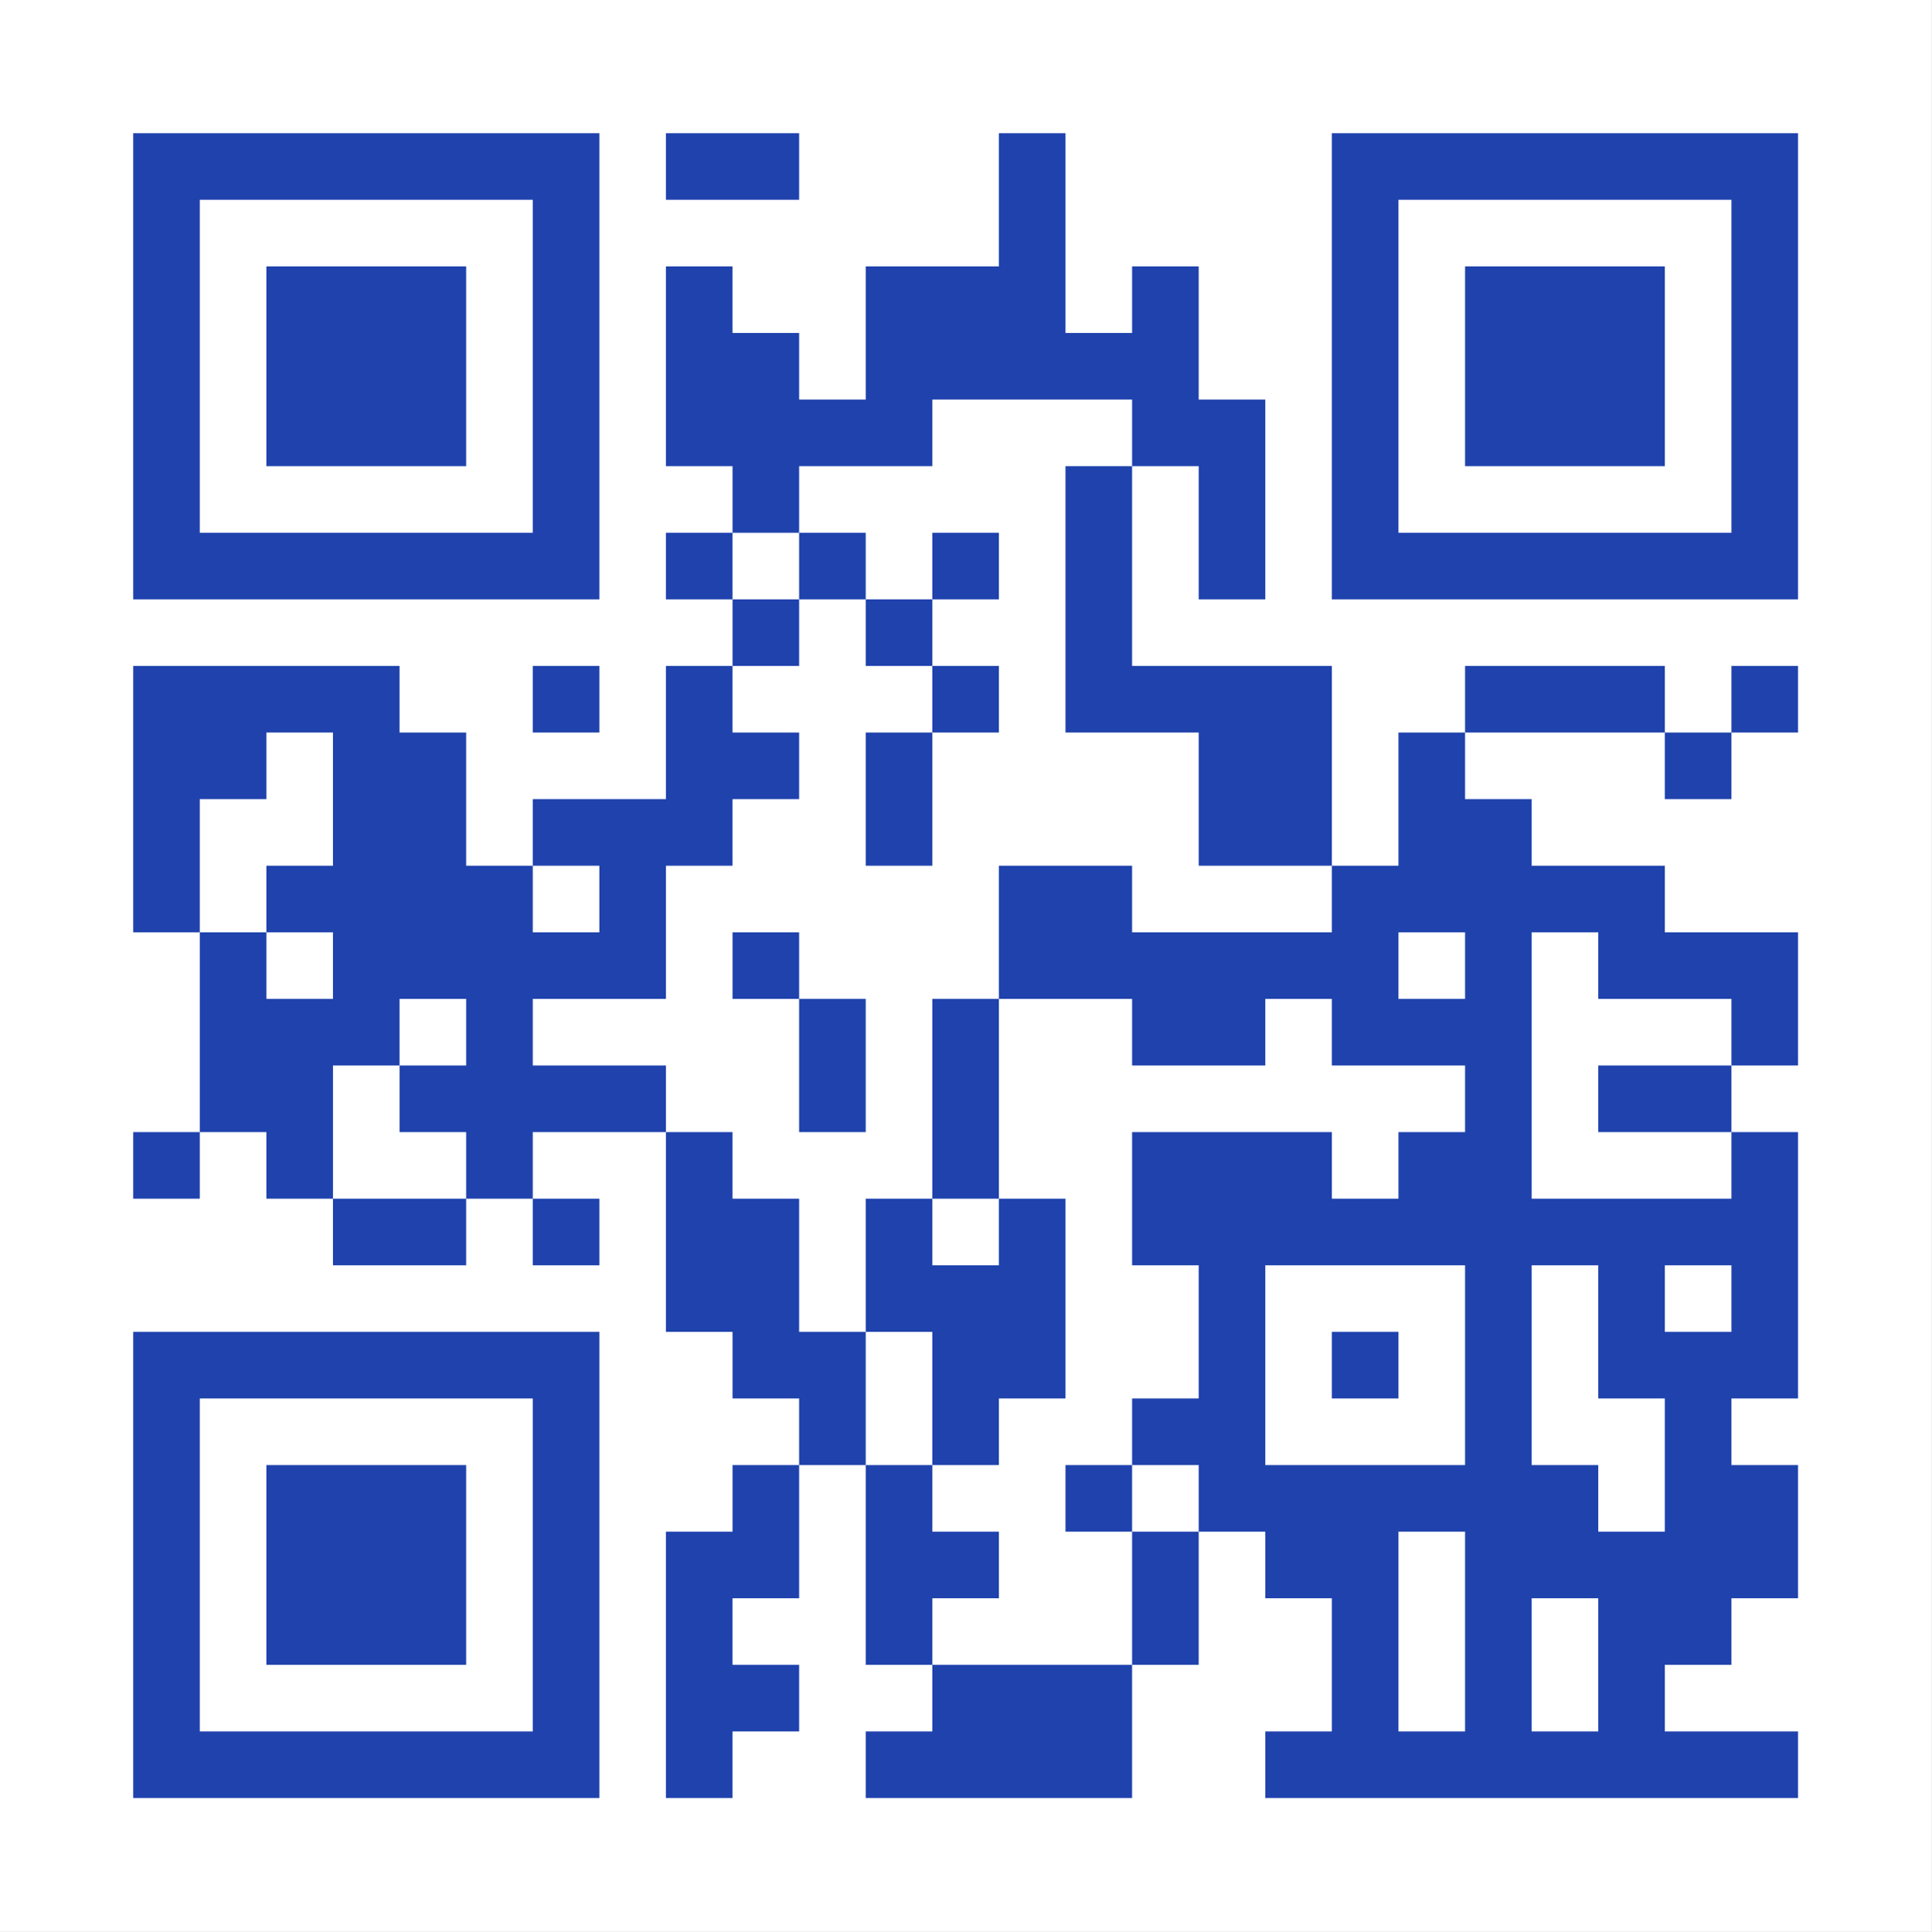
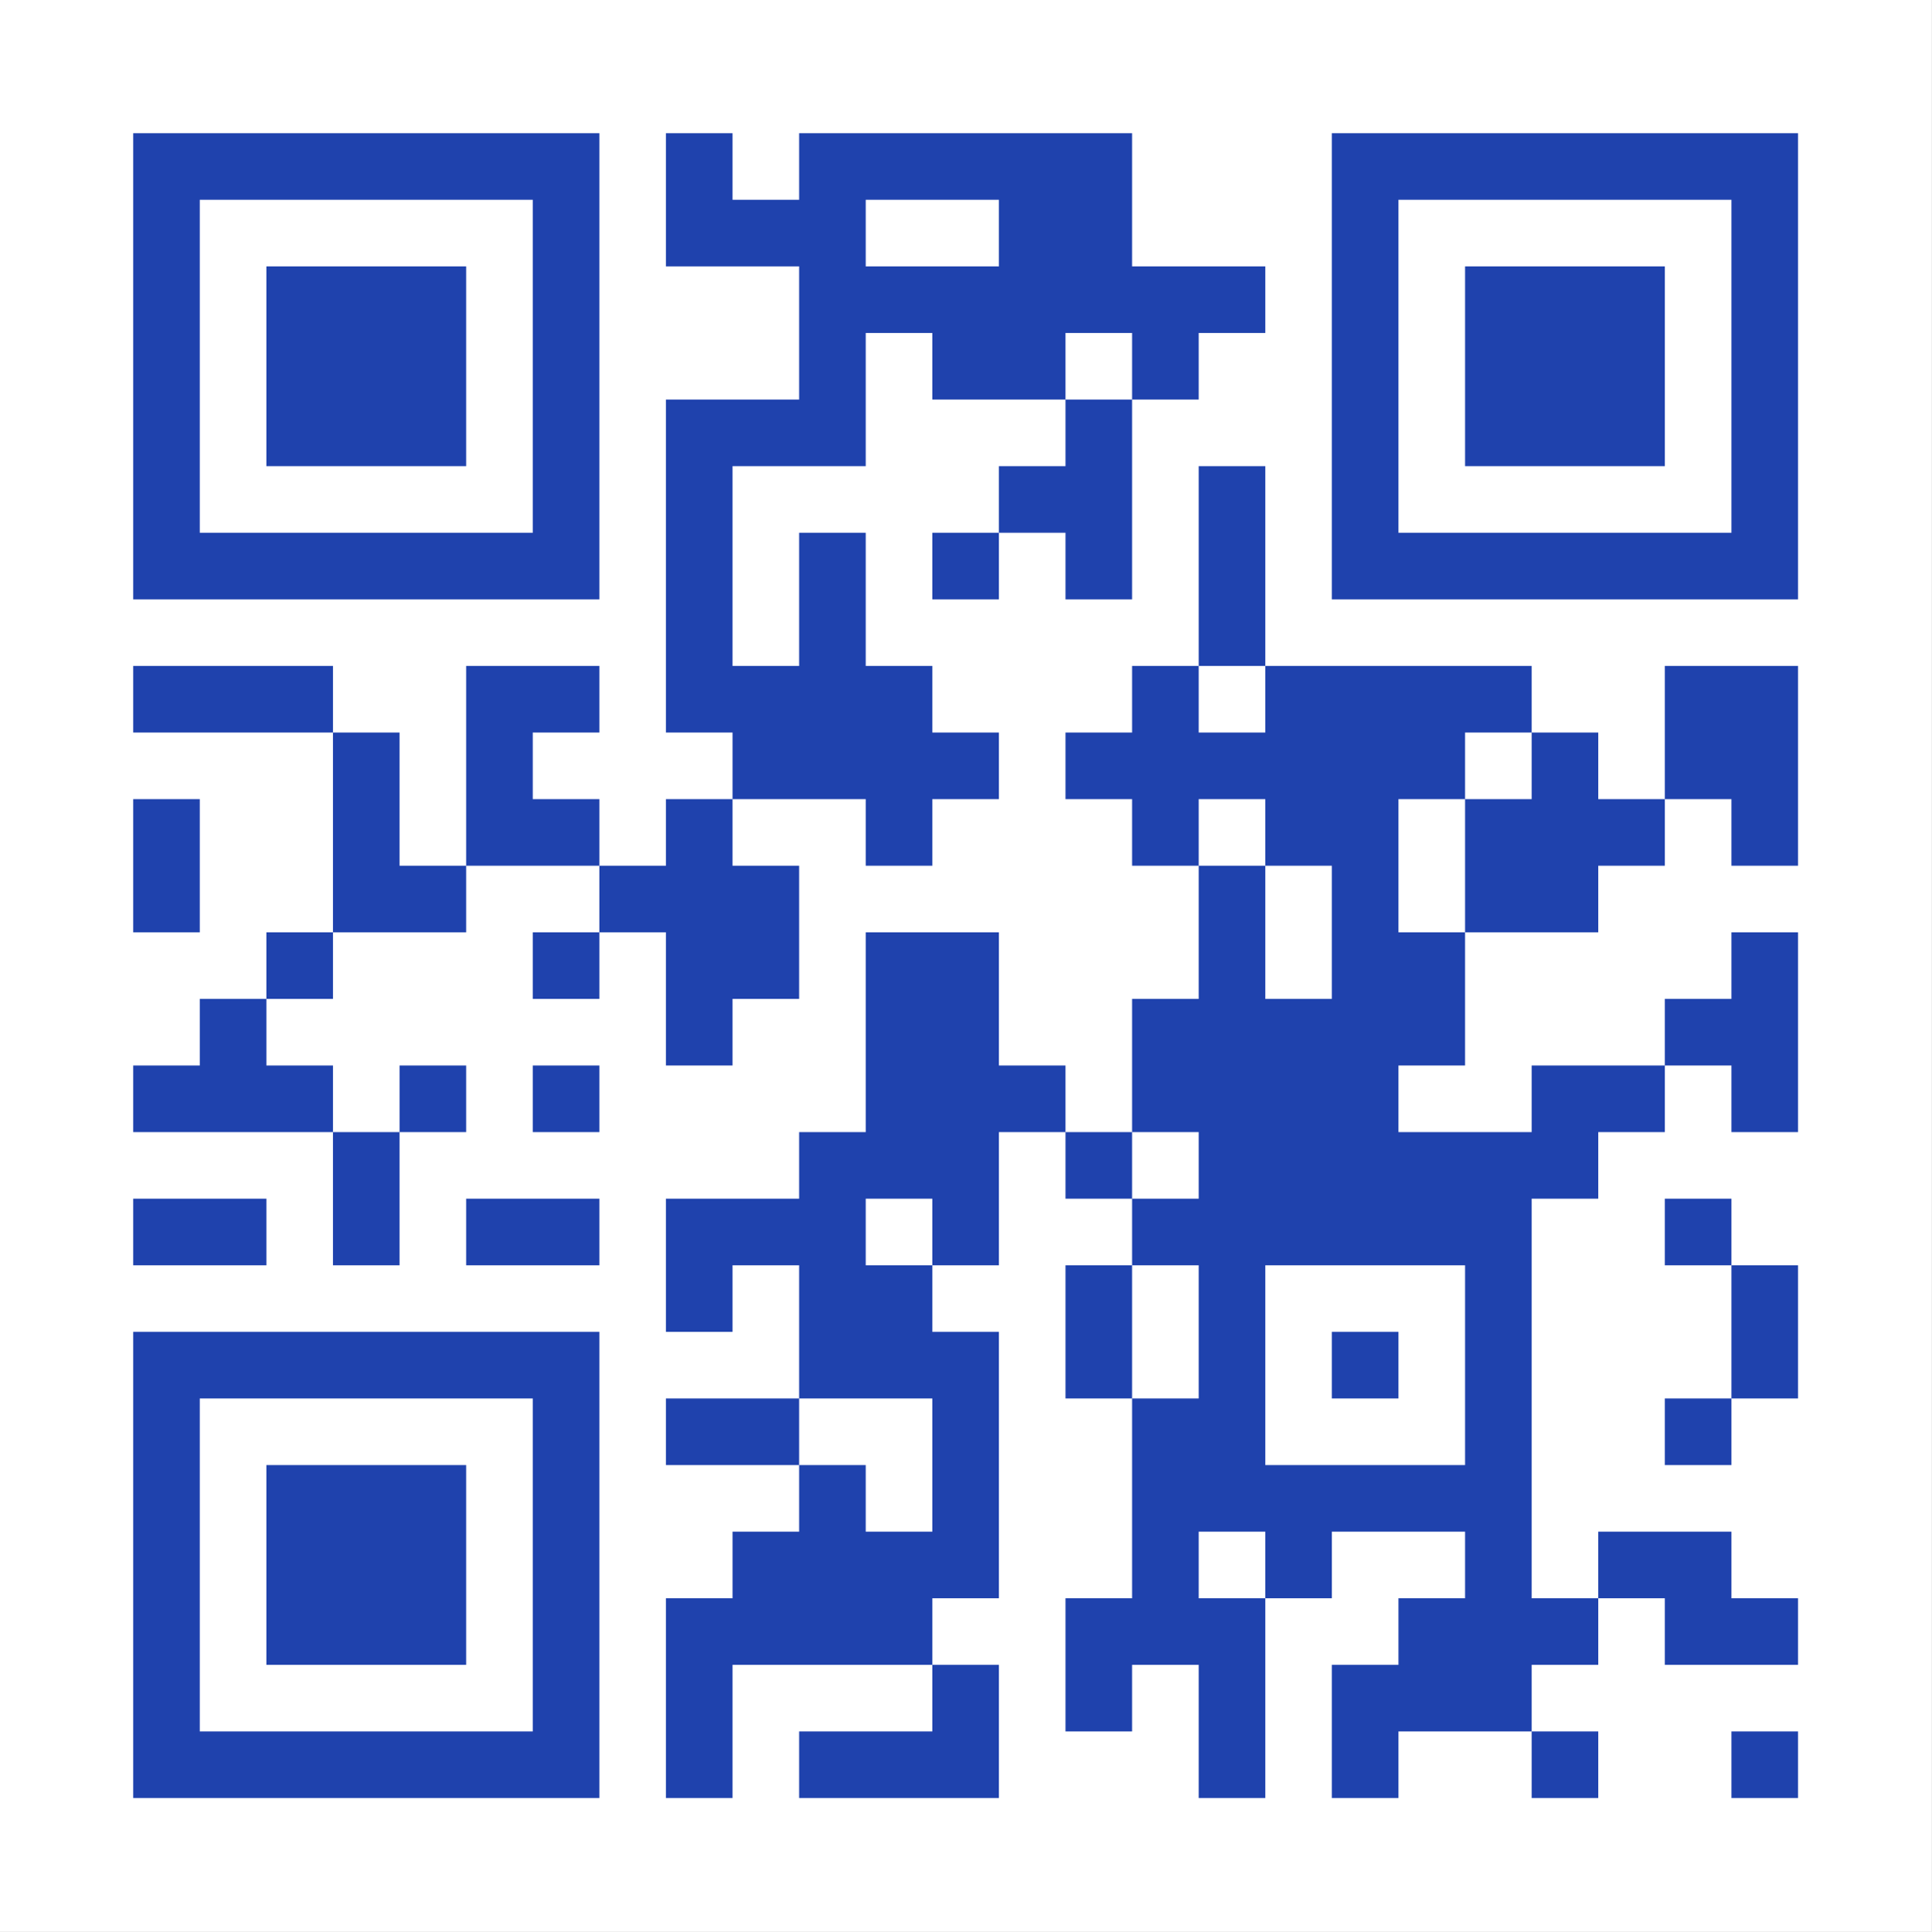
<svg xmlns="http://www.w3.org/2000/svg" viewBox="0 0 290 290">
  <rect fill="#ffffff" width="290" height="290" />
-   <path fill="#1f42ad" d="M20,20h10v10h-10zM30,20h10v10h-10zM40,20h10v10h-10zM50,20h10v10h-10zM60,20h10v10h-10zM70,20h10v10h-10zM80,20h10v10h-10zM100,20h10v10h-10zM110,20h10v10h-10zM150,20h10v10h-10zM200,20h10v10h-10zM210,20h10v10h-10zM220,20h10v10h-10zM230,20h10v10h-10zM240,20h10v10h-10zM250,20h10v10h-10zM260,20h10v10h-10zM20,30h10v10h-10zM80,30h10v10h-10zM150,30h10v10h-10zM200,30h10v10h-10zM260,30h10v10h-10zM20,40h10v10h-10zM40,40h10v10h-10zM50,40h10v10h-10zM60,40h10v10h-10zM80,40h10v10h-10zM100,40h10v10h-10zM130,40h10v10h-10zM140,40h10v10h-10zM150,40h10v10h-10zM170,40h10v10h-10zM200,40h10v10h-10zM220,40h10v10h-10zM230,40h10v10h-10zM240,40h10v10h-10zM260,40h10v10h-10zM20,50h10v10h-10zM40,50h10v10h-10zM50,50h10v10h-10zM60,50h10v10h-10zM80,50h10v10h-10zM100,50h10v10h-10zM110,50h10v10h-10zM130,50h10v10h-10zM140,50h10v10h-10zM150,50h10v10h-10zM160,50h10v10h-10zM170,50h10v10h-10zM200,50h10v10h-10zM220,50h10v10h-10zM230,50h10v10h-10zM240,50h10v10h-10zM260,50h10v10h-10zM20,60h10v10h-10zM40,60h10v10h-10zM50,60h10v10h-10zM60,60h10v10h-10zM80,60h10v10h-10zM100,60h10v10h-10zM110,60h10v10h-10zM120,60h10v10h-10zM130,60h10v10h-10zM170,60h10v10h-10zM180,60h10v10h-10zM200,60h10v10h-10zM220,60h10v10h-10zM230,60h10v10h-10zM240,60h10v10h-10zM260,60h10v10h-10zM20,70h10v10h-10zM80,70h10v10h-10zM110,70h10v10h-10zM160,70h10v10h-10zM180,70h10v10h-10zM200,70h10v10h-10zM260,70h10v10h-10zM20,80h10v10h-10zM30,80h10v10h-10zM40,80h10v10h-10zM50,80h10v10h-10zM60,80h10v10h-10zM70,80h10v10h-10zM80,80h10v10h-10zM100,80h10v10h-10zM120,80h10v10h-10zM140,80h10v10h-10zM160,80h10v10h-10zM180,80h10v10h-10zM200,80h10v10h-10zM210,80h10v10h-10zM220,80h10v10h-10zM230,80h10v10h-10zM240,80h10v10h-10zM250,80h10v10h-10zM260,80h10v10h-10zM110,90h10v10h-10zM130,90h10v10h-10zM160,90h10v10h-10zM20,100h10v10h-10zM30,100h10v10h-10zM40,100h10v10h-10zM50,100h10v10h-10zM80,100h10v10h-10zM100,100h10v10h-10zM140,100h10v10h-10zM160,100h10v10h-10zM170,100h10v10h-10zM180,100h10v10h-10zM190,100h10v10h-10zM220,100h10v10h-10zM230,100h10v10h-10zM240,100h10v10h-10zM260,100h10v10h-10zM20,110h10v10h-10zM30,110h10v10h-10zM50,110h10v10h-10zM60,110h10v10h-10zM100,110h10v10h-10zM110,110h10v10h-10zM130,110h10v10h-10zM180,110h10v10h-10zM190,110h10v10h-10zM210,110h10v10h-10zM250,110h10v10h-10zM20,120h10v10h-10zM50,120h10v10h-10zM60,120h10v10h-10zM80,120h10v10h-10zM90,120h10v10h-10zM100,120h10v10h-10zM130,120h10v10h-10zM180,120h10v10h-10zM190,120h10v10h-10zM210,120h10v10h-10zM220,120h10v10h-10zM20,130h10v10h-10zM40,130h10v10h-10zM50,130h10v10h-10zM60,130h10v10h-10zM70,130h10v10h-10zM90,130h10v10h-10zM150,130h10v10h-10zM160,130h10v10h-10zM200,130h10v10h-10zM210,130h10v10h-10zM220,130h10v10h-10zM230,130h10v10h-10zM240,130h10v10h-10zM30,140h10v10h-10zM50,140h10v10h-10zM60,140h10v10h-10zM70,140h10v10h-10zM80,140h10v10h-10zM90,140h10v10h-10zM110,140h10v10h-10zM150,140h10v10h-10zM160,140h10v10h-10zM170,140h10v10h-10zM180,140h10v10h-10zM190,140h10v10h-10zM200,140h10v10h-10zM220,140h10v10h-10zM240,140h10v10h-10zM250,140h10v10h-10zM260,140h10v10h-10zM30,150h10v10h-10zM40,150h10v10h-10zM50,150h10v10h-10zM70,150h10v10h-10zM120,150h10v10h-10zM140,150h10v10h-10zM170,150h10v10h-10zM180,150h10v10h-10zM200,150h10v10h-10zM210,150h10v10h-10zM220,150h10v10h-10zM260,150h10v10h-10zM30,160h10v10h-10zM40,160h10v10h-10zM60,160h10v10h-10zM70,160h10v10h-10zM80,160h10v10h-10zM90,160h10v10h-10zM120,160h10v10h-10zM140,160h10v10h-10zM220,160h10v10h-10zM240,160h10v10h-10zM250,160h10v10h-10zM20,170h10v10h-10zM40,170h10v10h-10zM70,170h10v10h-10zM100,170h10v10h-10zM140,170h10v10h-10zM170,170h10v10h-10zM180,170h10v10h-10zM190,170h10v10h-10zM210,170h10v10h-10zM220,170h10v10h-10zM260,170h10v10h-10zM50,180h10v10h-10zM60,180h10v10h-10zM80,180h10v10h-10zM100,180h10v10h-10zM110,180h10v10h-10zM130,180h10v10h-10zM150,180h10v10h-10zM170,180h10v10h-10zM180,180h10v10h-10zM190,180h10v10h-10zM200,180h10v10h-10zM210,180h10v10h-10zM220,180h10v10h-10zM230,180h10v10h-10zM240,180h10v10h-10zM250,180h10v10h-10zM260,180h10v10h-10zM100,190h10v10h-10zM110,190h10v10h-10zM130,190h10v10h-10zM140,190h10v10h-10zM150,190h10v10h-10zM180,190h10v10h-10zM220,190h10v10h-10zM240,190h10v10h-10zM260,190h10v10h-10zM20,200h10v10h-10zM30,200h10v10h-10zM40,200h10v10h-10zM50,200h10v10h-10zM60,200h10v10h-10zM70,200h10v10h-10zM80,200h10v10h-10zM110,200h10v10h-10zM120,200h10v10h-10zM140,200h10v10h-10zM150,200h10v10h-10zM180,200h10v10h-10zM200,200h10v10h-10zM220,200h10v10h-10zM240,200h10v10h-10zM250,200h10v10h-10zM260,200h10v10h-10zM20,210h10v10h-10zM80,210h10v10h-10zM120,210h10v10h-10zM140,210h10v10h-10zM170,210h10v10h-10zM180,210h10v10h-10zM220,210h10v10h-10zM250,210h10v10h-10zM20,220h10v10h-10zM40,220h10v10h-10zM50,220h10v10h-10zM60,220h10v10h-10zM80,220h10v10h-10zM110,220h10v10h-10zM130,220h10v10h-10zM160,220h10v10h-10zM180,220h10v10h-10zM190,220h10v10h-10zM200,220h10v10h-10zM210,220h10v10h-10zM220,220h10v10h-10zM230,220h10v10h-10zM250,220h10v10h-10zM260,220h10v10h-10zM20,230h10v10h-10zM40,230h10v10h-10zM50,230h10v10h-10zM60,230h10v10h-10zM80,230h10v10h-10zM100,230h10v10h-10zM110,230h10v10h-10zM130,230h10v10h-10zM140,230h10v10h-10zM170,230h10v10h-10zM190,230h10v10h-10zM200,230h10v10h-10zM220,230h10v10h-10zM230,230h10v10h-10zM240,230h10v10h-10zM250,230h10v10h-10zM260,230h10v10h-10zM20,240h10v10h-10zM40,240h10v10h-10zM50,240h10v10h-10zM60,240h10v10h-10zM80,240h10v10h-10zM100,240h10v10h-10zM130,240h10v10h-10zM170,240h10v10h-10zM200,240h10v10h-10zM220,240h10v10h-10zM240,240h10v10h-10zM250,240h10v10h-10zM20,250h10v10h-10zM80,250h10v10h-10zM100,250h10v10h-10zM110,250h10v10h-10zM140,250h10v10h-10zM150,250h10v10h-10zM160,250h10v10h-10zM200,250h10v10h-10zM220,250h10v10h-10zM240,250h10v10h-10zM20,260h10v10h-10zM30,260h10v10h-10zM40,260h10v10h-10zM50,260h10v10h-10zM60,260h10v10h-10zM70,260h10v10h-10zM80,260h10v10h-10zM100,260h10v10h-10zM130,260h10v10h-10zM140,260h10v10h-10zM150,260h10v10h-10zM160,260h10v10h-10zM190,260h10v10h-10zM200,260h10v10h-10zM210,260h10v10h-10zM220,260h10v10h-10zM230,260h10v10h-10zM240,260h10v10h-10zM250,260h10v10h-10zM260,260h10v10h-10z" />
+   <path fill="#1f42ad" d="M20,20h10v10h-10zM30,20h10v10h-10zM40,20h10v10h-10zM50,20h10v10h-10zM60,20h10v10h-10zM70,20h10v10h-10zM80,20h10v10h-10zM100,20h10v10h-10zM120,20h10v10h-10zM130,20h10v10h-10zM140,20h10v10h-10zM150,20h10v10h-10zM160,20h10v10h-10zM200,20h10v10h-10zM210,20h10v10h-10zM220,20h10v10h-10zM230,20h10v10h-10zM240,20h10v10h-10zM250,20h10v10h-10zM260,20h10v10h-10zM20,30h10v10h-10zM80,30h10v10h-10zM100,30h10v10h-10zM110,30h10v10h-10zM120,30h10v10h-10zM150,30h10v10h-10zM160,30h10v10h-10zM200,30h10v10h-10zM260,30h10v10h-10zM20,40h10v10h-10zM40,40h10v10h-10zM50,40h10v10h-10zM60,40h10v10h-10zM80,40h10v10h-10zM120,40h10v10h-10zM130,40h10v10h-10zM140,40h10v10h-10zM150,40h10v10h-10zM160,40h10v10h-10zM170,40h10v10h-10zM180,40h10v10h-10zM200,40h10v10h-10zM220,40h10v10h-10zM230,40h10v10h-10zM240,40h10v10h-10zM260,40h10v10h-10zM20,50h10v10h-10zM40,50h10v10h-10zM50,50h10v10h-10zM60,50h10v10h-10zM80,50h10v10h-10zM120,50h10v10h-10zM140,50h10v10h-10zM150,50h10v10h-10zM170,50h10v10h-10zM200,50h10v10h-10zM220,50h10v10h-10zM230,50h10v10h-10zM240,50h10v10h-10zM260,50h10v10h-10zM20,60h10v10h-10zM40,60h10v10h-10zM50,60h10v10h-10zM60,60h10v10h-10zM80,60h10v10h-10zM100,60h10v10h-10zM110,60h10v10h-10zM120,60h10v10h-10zM160,60h10v10h-10zM200,60h10v10h-10zM220,60h10v10h-10zM230,60h10v10h-10zM240,60h10v10h-10zM260,60h10v10h-10zM20,70h10v10h-10zM80,70h10v10h-10zM100,70h10v10h-10zM150,70h10v10h-10zM160,70h10v10h-10zM180,70h10v10h-10zM200,70h10v10h-10zM260,70h10v10h-10zM20,80h10v10h-10zM30,80h10v10h-10zM40,80h10v10h-10zM50,80h10v10h-10zM60,80h10v10h-10zM70,80h10v10h-10zM80,80h10v10h-10zM100,80h10v10h-10zM120,80h10v10h-10zM140,80h10v10h-10zM160,80h10v10h-10zM180,80h10v10h-10zM200,80h10v10h-10zM210,80h10v10h-10zM220,80h10v10h-10zM230,80h10v10h-10zM240,80h10v10h-10zM250,80h10v10h-10zM260,80h10v10h-10zM100,90h10v10h-10zM120,90h10v10h-10zM180,90h10v10h-10zM20,100h10v10h-10zM30,100h10v10h-10zM40,100h10v10h-10zM70,100h10v10h-10zM80,100h10v10h-10zM100,100h10v10h-10zM110,100h10v10h-10zM120,100h10v10h-10zM130,100h10v10h-10zM170,100h10v10h-10zM190,100h10v10h-10zM200,100h10v10h-10zM210,100h10v10h-10zM220,100h10v10h-10zM250,100h10v10h-10zM260,100h10v10h-10zM50,110h10v10h-10zM70,110h10v10h-10zM110,110h10v10h-10zM120,110h10v10h-10zM130,110h10v10h-10zM140,110h10v10h-10zM160,110h10v10h-10zM170,110h10v10h-10zM180,110h10v10h-10zM190,110h10v10h-10zM200,110h10v10h-10zM210,110h10v10h-10zM230,110h10v10h-10zM250,110h10v10h-10zM260,110h10v10h-10zM20,120h10v10h-10zM50,120h10v10h-10zM70,120h10v10h-10zM80,120h10v10h-10zM100,120h10v10h-10zM130,120h10v10h-10zM170,120h10v10h-10zM190,120h10v10h-10zM200,120h10v10h-10zM220,120h10v10h-10zM230,120h10v10h-10zM240,120h10v10h-10zM260,120h10v10h-10zM20,130h10v10h-10zM50,130h10v10h-10zM60,130h10v10h-10zM90,130h10v10h-10zM100,130h10v10h-10zM110,130h10v10h-10zM180,130h10v10h-10zM200,130h10v10h-10zM220,130h10v10h-10zM230,130h10v10h-10zM40,140h10v10h-10zM80,140h10v10h-10zM100,140h10v10h-10zM110,140h10v10h-10zM130,140h10v10h-10zM140,140h10v10h-10zM180,140h10v10h-10zM200,140h10v10h-10zM210,140h10v10h-10zM260,140h10v10h-10zM30,150h10v10h-10zM100,150h10v10h-10zM130,150h10v10h-10zM140,150h10v10h-10zM170,150h10v10h-10zM180,150h10v10h-10zM190,150h10v10h-10zM200,150h10v10h-10zM210,150h10v10h-10zM250,150h10v10h-10zM260,150h10v10h-10zM20,160h10v10h-10zM30,160h10v10h-10zM40,160h10v10h-10zM60,160h10v10h-10zM80,160h10v10h-10zM130,160h10v10h-10zM140,160h10v10h-10zM150,160h10v10h-10zM170,160h10v10h-10zM180,160h10v10h-10zM190,160h10v10h-10zM200,160h10v10h-10zM230,160h10v10h-10zM240,160h10v10h-10zM260,160h10v10h-10zM50,170h10v10h-10zM120,170h10v10h-10zM130,170h10v10h-10zM140,170h10v10h-10zM160,170h10v10h-10zM180,170h10v10h-10zM190,170h10v10h-10zM200,170h10v10h-10zM210,170h10v10h-10zM220,170h10v10h-10zM230,170h10v10h-10zM20,180h10v10h-10zM30,180h10v10h-10zM50,180h10v10h-10zM70,180h10v10h-10zM80,180h10v10h-10zM100,180h10v10h-10zM110,180h10v10h-10zM120,180h10v10h-10zM140,180h10v10h-10zM170,180h10v10h-10zM180,180h10v10h-10zM190,180h10v10h-10zM200,180h10v10h-10zM210,180h10v10h-10zM220,180h10v10h-10zM250,180h10v10h-10zM100,190h10v10h-10zM120,190h10v10h-10zM130,190h10v10h-10zM160,190h10v10h-10zM180,190h10v10h-10zM220,190h10v10h-10zM260,190h10v10h-10zM20,200h10v10h-10zM30,200h10v10h-10zM40,200h10v10h-10zM50,200h10v10h-10zM60,200h10v10h-10zM70,200h10v10h-10zM80,200h10v10h-10zM120,200h10v10h-10zM130,200h10v10h-10zM140,200h10v10h-10zM160,200h10v10h-10zM180,200h10v10h-10zM200,200h10v10h-10zM220,200h10v10h-10zM260,200h10v10h-10zM20,210h10v10h-10zM80,210h10v10h-10zM100,210h10v10h-10zM110,210h10v10h-10zM140,210h10v10h-10zM170,210h10v10h-10zM180,210h10v10h-10zM220,210h10v10h-10zM250,210h10v10h-10zM20,220h10v10h-10zM40,220h10v10h-10zM50,220h10v10h-10zM60,220h10v10h-10zM80,220h10v10h-10zM120,220h10v10h-10zM140,220h10v10h-10zM170,220h10v10h-10zM180,220h10v10h-10zM190,220h10v10h-10zM200,220h10v10h-10zM210,220h10v10h-10zM220,220h10v10h-10zM20,230h10v10h-10zM40,230h10v10h-10zM50,230h10v10h-10zM60,230h10v10h-10zM80,230h10v10h-10zM110,230h10v10h-10zM120,230h10v10h-10zM130,230h10v10h-10zM140,230h10v10h-10zM170,230h10v10h-10zM190,230h10v10h-10zM220,230h10v10h-10zM240,230h10v10h-10zM250,230h10v10h-10zM20,240h10v10h-10zM40,240h10v10h-10zM50,240h10v10h-10zM60,240h10v10h-10zM80,240h10v10h-10zM100,240h10v10h-10zM110,240h10v10h-10zM120,240h10v10h-10zM130,240h10v10h-10zM160,240h10v10h-10zM170,240h10v10h-10zM180,240h10v10h-10zM210,240h10v10h-10zM220,240h10v10h-10zM230,240h10v10h-10zM250,240h10v10h-10zM260,240h10v10h-10zM20,250h10v10h-10zM80,250h10v10h-10zM100,250h10v10h-10zM140,250h10v10h-10zM160,250h10v10h-10zM180,250h10v10h-10zM200,250h10v10h-10zM210,250h10v10h-10zM220,250h10v10h-10zM20,260h10v10h-10zM30,260h10v10h-10zM40,260h10v10h-10zM50,260h10v10h-10zM60,260h10v10h-10zM70,260h10v10h-10zM80,260h10v10h-10zM100,260h10v10h-10zM120,260h10v10h-10zM130,260h10v10h-10zM140,260h10v10h-10zM180,260h10v10h-10zM200,260h10v10h-10zM230,260h10v10h-10zM260,260h10v10h-10z" />
</svg>
